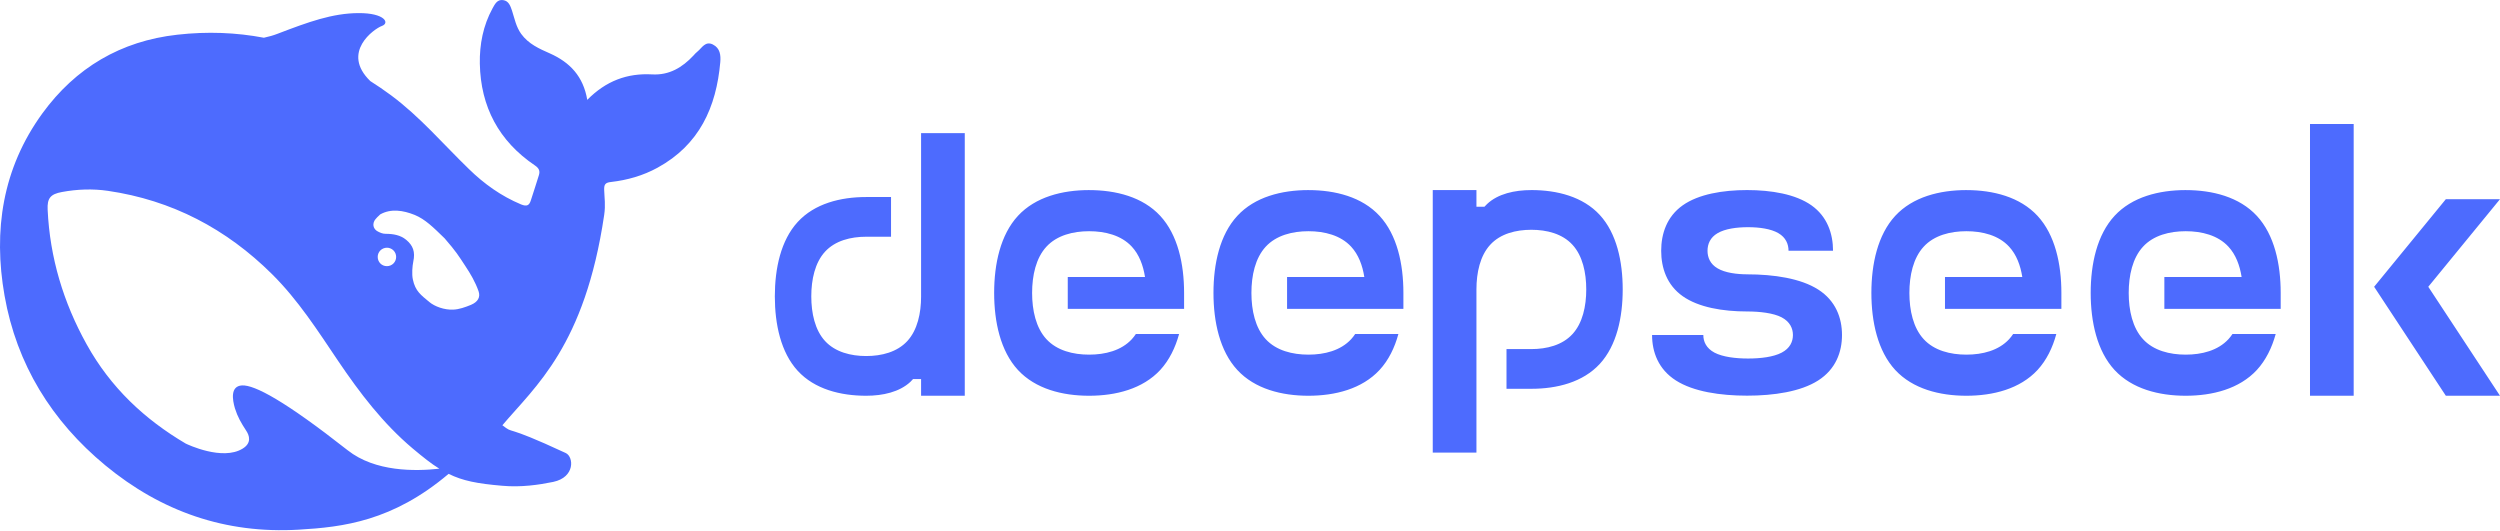
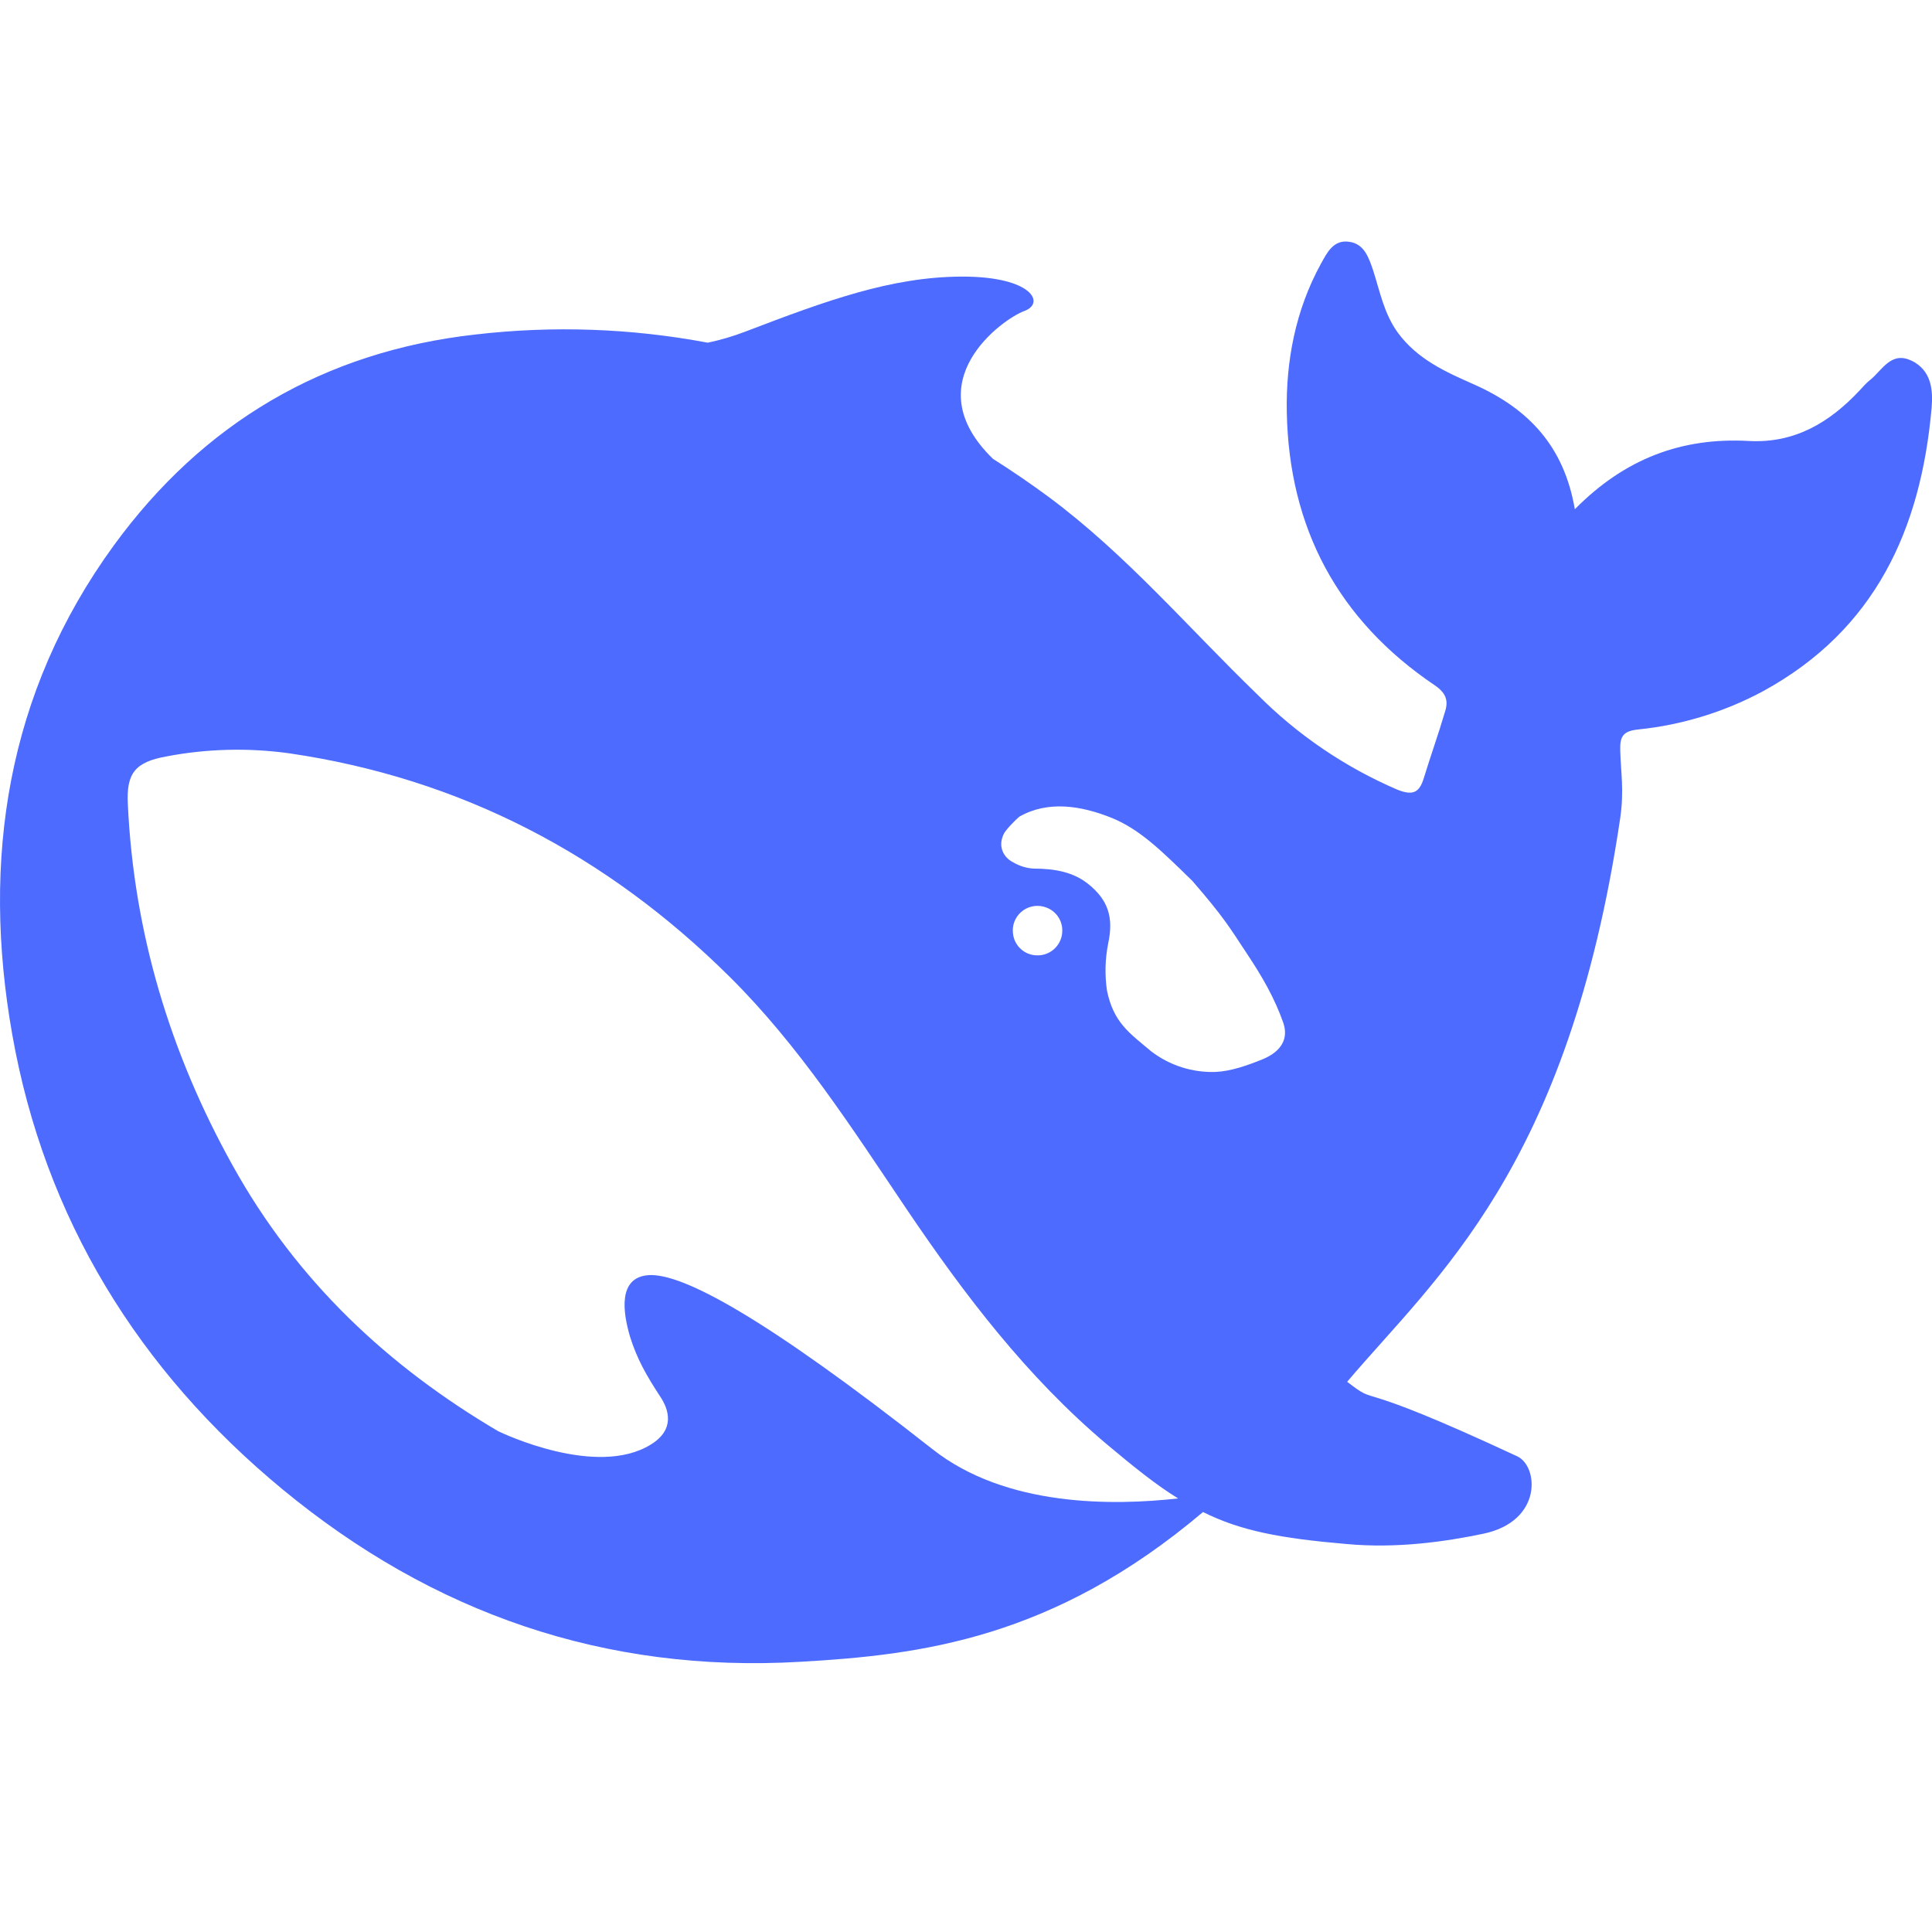
- <svg xmlns="http://www.w3.org/2000/svg" id="Layer_1" version="1.1" viewBox="0 0 195.023 41.359">
-   <defs>
-     <style>
-       .st0 {
-         fill: #4d6bfe;
-       }
-     </style>
-   </defs>
-   <path class="st0" d="M55.613,3.471c-.595-.292-.852.264-1.2.547-.119.091-.22.209-.321.319-.87.929-1.887,1.54-3.215,1.467-1.942-.109-3.599.501-5.065,1.986-.311-1.831-1.346-2.925-2.922-3.626-.824-.364-1.658-.729-2.235-1.522-.403-.565-.513-1.193-.714-1.813-.128-.373-.257-.756-.687-.82-.467-.073-.65.319-.834.647-.733,1.339-1.017,2.815-.989,4.31.064,3.362,1.484,6.041,4.305,7.945.321.219.403.437.302.756-.192.656-.421,1.294-.623,1.95-.128.419-.321.51-.769.328-1.548-.647-2.885-1.603-4.067-2.76-2.006-1.941-3.819-4.082-6.082-5.758-.531-.392-1.062-.756-1.612-1.103-2.308-2.241.302-4.082.907-4.3.632-.228.22-1.012-1.823-1.002-2.042.009-3.911.692-6.292,1.603-.348.137-.715.237-1.09.319-2.162-.41-4.405-.501-6.75-.237-4.415.492-7.941,2.578-10.533,6.141C.191,13.129-.541,17.994.356,23.069c.943,5.348,3.673,9.776,7.868,13.239,4.351,3.59,9.361,5.348,15.076,5.011,3.471-.2,7.336-.665,11.696-4.355,1.099.547,2.253.765,4.167.929,1.475.137,2.894-.073,3.993-.3,1.722-.364,1.603-1.959.98-2.251-5.047-2.351-3.938-1.394-4.946-2.168,2.564-3.034,6.43-6.186,7.941-16.4.119-.811.018-1.321,0-1.977-.009-.401.082-.556.54-.601,1.264-.146,2.491-.492,3.618-1.111,3.27-1.786,4.589-4.72,4.9-8.236.046-.538-.009-1.093-.577-1.376ZM27.119,35.123c-4.891-3.845-7.263-5.111-8.243-5.057-.916.055-.751,1.103-.55,1.786.211.674.485,1.139.87,1.731.266.392.449.975-.266,1.412-1.575.975-4.314-.328-4.442-.392-3.187-1.877-5.853-4.355-7.73-7.744-1.813-3.262-2.867-6.761-3.041-10.496-.046-.902.22-1.221,1.117-1.385,1.181-.219,2.4-.264,3.581-.091,4.992.729,9.242,2.961,12.804,6.496,2.033,2.014,3.572,4.419,5.157,6.77,1.685,2.496,3.499,4.875,5.807,6.824.815.683,1.465,1.203,2.088,1.585-1.877.209-5.01.255-7.153-1.44ZM29.464,20.044c0-.401.321-.72.724-.72.092,0,.174.018.247.045.101.037.192.091.266.173.128.128.202.31.202.501,0,.401-.321.72-.723.72s-.715-.319-.715-.72ZM36.745,23.78c-.467.191-.934.355-1.383.373-.696.036-1.456-.246-1.868-.592-.641-.538-1.099-.838-1.291-1.777-.083-.401-.037-1.02.037-1.376.165-.765-.018-1.257-.559-1.704-.44-.364-.998-.465-1.612-.465-.229,0-.44-.1-.595-.182-.257-.128-.467-.446-.266-.838.064-.127.376-.437.449-.492.834-.474,1.795-.319,2.684.036.824.337,1.447.957,2.345,1.831.916,1.057,1.081,1.349,1.603,2.141.412.62.788,1.257,1.044,1.986.156.456-.046.829-.586,1.057Z" />
-   <path class="st0" d="M119.459,14.828c-1.296,0-2.602.284-3.45,1.085-.074.069-.142.142-.211.216h-.622v-1.301h-3.408v20.479h3.408v-12.726c0-1.312.284-2.628,1.075-3.487.79-.864,2.002-1.169,3.208-1.169,1.201,0,2.418.305,3.208,1.169.79.859,1.075,2.175,1.075,3.487,0,1.306-.284,2.623-1.075,3.482-.79.864-2.007,1.169-3.208,1.169h-1.938v3.097h1.938c2.007,0,4.024-.511,5.341-1.944s1.786-3.624,1.786-5.804-.469-4.377-1.786-5.81c-1.317-1.433-3.334-1.944-5.341-1.944ZM71.854,23.118c0,1.312-.284,2.628-1.075,3.487-.79.859-2.002,1.169-3.208,1.169s-2.418-.311-3.208-1.169c-.79-.859-1.075-2.175-1.075-3.487,0-1.306.284-2.628,1.075-3.487.79-.859,2.002-1.164,3.208-1.164h1.938v-3.097h-1.938c-2.007,0-4.024.511-5.341,1.944-1.317,1.433-1.786,3.624-1.786,5.804s.469,4.377,1.786,5.81c1.317,1.433,3.334,1.944,5.341,1.944,1.296,0,2.597-.29,3.45-1.085.074-.069.142-.142.205-.216h.627v1.301h3.408V10.387h-3.408v12.731ZM84.959,14.828c-2.086,0-4.182.532-5.552,2.012-1.364,1.48-1.854,3.75-1.854,6.01,0,2.254.49,4.53,1.854,6.01,1.369,1.48,3.466,2.012,5.552,2.012s4.182-.532,5.552-2.012c.701-.764,1.175-1.733,1.47-2.807h-3.371c-.095.142-.2.279-.316.406-.822.89-2.081,1.206-3.334,1.206-1.248,0-2.507-.316-3.329-1.206-.822-.89-1.117-2.254-1.117-3.608s.295-2.718,1.117-3.608c.822-.89,2.081-1.206,3.329-1.206,1.254,0,2.513.316,3.334,1.206.569.616.885,1.454,1.027,2.365h-6.026v2.486h9.075v-1.243c0-2.26-.49-4.53-1.859-6.01-1.364-1.48-3.466-2.012-5.552-2.012ZM102.067,14.828c-2.081,0-4.182.532-5.546,2.012-1.369,1.48-1.859,3.75-1.859,6.01,0,2.254.49,4.53,1.859,6.01,1.364,1.48,3.466,2.012,5.546,2.012,2.086,0,4.182-.532,5.552-2.012.706-.764,1.175-1.733,1.47-2.807h-3.371c-.095.142-.2.279-.316.406-.822.89-2.081,1.206-3.329,1.206-1.254,0-2.513-.316-3.334-1.206-.822-.89-1.117-2.254-1.117-3.608s.295-2.718,1.117-3.608c.822-.89,2.081-1.206,3.334-1.206,1.248,0,2.507.316,3.329,1.206.569.616.885,1.454,1.027,2.365h-6.026v2.486h9.075v-1.243c0-2.26-.49-4.53-1.859-6.01-1.364-1.48-3.466-2.012-5.552-2.012ZM141.834,22.586c-1.364-.874-3.466-1.185-5.546-1.185h.074c-.89,0-1.786-.121-2.37-.464-.585-.337-.79-.859-.79-1.375s.205-1.038.79-1.375c.585-.342,1.48-.464,2.37-.464s1.786.126,2.365.464c.585.337.795.859.795,1.375h3.471c0-1.333-.448-2.671-1.685-3.545-1.238-.874-3.134-1.19-5.02-1.19s-3.782.316-5.02,1.19c-1.238.874-1.68,2.212-1.68,3.545s.442,2.676,1.68,3.545c1.238.874,3.134,1.19,5.02,1.19.98,0,2.054.121,2.697.458.648.342.88.864.88,1.38s-.232,1.038-.88,1.375c-.643.337-1.633.458-2.618.458-.98,0-1.97-.121-2.618-.458-.643-.342-.874-.859-.874-1.375h-3.998c0,1.327.49,2.671,1.859,3.545,1.369.874,3.466,1.185,5.552,1.185,2.081,0,4.182-.311,5.546-1.185,1.369-.874,1.859-2.217,1.859-3.545,0-1.333-.49-2.676-1.859-3.55ZM153.396,14.828c-2.086,0-4.182.532-5.552,2.012-1.364,1.48-1.859,3.75-1.859,6.01,0,2.254.495,4.53,1.859,6.01,1.369,1.48,3.466,2.012,5.552,2.012s4.182-.532,5.552-2.012c.701-.764,1.175-1.733,1.464-2.807h-3.366c-.095.142-.2.279-.316.406-.822.89-2.081,1.206-3.334,1.206-1.248,0-2.513-.316-3.329-1.206-.822-.89-1.117-2.254-1.117-3.608s.295-2.718,1.117-3.608c.816-.89,2.081-1.206,3.329-1.206,1.254,0,2.513.316,3.334,1.206.569.616.885,1.454,1.027,2.365h-6.031v2.486h9.081v-1.243c0-2.26-.49-4.53-1.859-6.01-1.369-1.48-3.466-2.012-5.552-2.012ZM170.504,14.828c-2.086,0-4.182.532-5.552,2.012-1.364,1.48-1.859,3.75-1.859,6.01,0,2.254.495,4.53,1.859,6.01,1.369,1.48,3.466,2.012,5.552,2.012s4.182-.532,5.552-2.012c.701-.764,1.175-1.733,1.47-2.807h-3.371c-.095.142-.2.279-.316.406-.822.89-2.081,1.206-3.334,1.206-1.248,0-2.513-.316-3.329-1.206-.822-.89-1.117-2.254-1.117-3.608s.295-2.718,1.117-3.608c.816-.89,2.081-1.206,3.329-1.206,1.254,0,2.513.316,3.334,1.206.569.616.885,1.454,1.027,2.365h-6.026v2.486h9.075v-1.243c0-2.26-.49-4.53-1.859-6.01-1.369-1.48-3.466-2.012-5.552-2.012ZM180.201,9.671h3.408v21.201h-3.408V9.671ZM190.798,15.539l-5.594,6.832,5.594,8.501h4.224l-5.594-8.501,5.594-6.832h-4.224Z" />
+ <svg xmlns="http://www.w3.org/2000/svg" height="1em" style="flex:none;line-height:1" viewBox="0 0 24 24" width="1em">
+   <path d="M23.748 4.482c-.254-.124-.364.113-.512.234-.051.039-.094.09-.137.136-.372.397-.806.657-1.373.626-.829-.046-1.537.214-2.163.848-.133-.782-.575-1.248-1.247-1.548-.352-.156-.708-.311-.955-.65-.172-.241-.219-.51-.305-.774-.055-.16-.11-.323-.293-.35-.2-.031-.278.136-.356.276-.313.572-.434 1.202-.422 1.84.027 1.436.633 2.58 1.838 3.393.137.093.172.187.129.323-.082.28-.18.552-.266.833-.055.179-.137.217-.329.14a5.526 5.526 0 01-1.736-1.18c-.857-.828-1.631-1.742-2.597-2.458a11.365 11.365 0 00-.689-.471c-.985-.957.13-1.743.388-1.836.27-.098.093-.432-.779-.428-.872.004-1.67.295-2.687.684a3.055 3.055 0 01-.465.137 9.597 9.597 0 00-2.883-.102c-1.885.21-3.39 1.102-4.497 2.623C.082 8.606-.231 10.684.152 12.85c.403 2.284 1.569 4.175 3.36 5.653 1.858 1.533 3.997 2.284 6.438 2.14 1.482-.085 3.133-.284 4.994-1.86.47.234.962.327 1.78.397.63.059 1.236-.03 1.705-.128.735-.156.684-.837.419-.961-2.155-1.004-1.682-.595-2.113-.926 1.096-1.296 2.746-2.642 3.392-7.003.05-.347.007-.565 0-.845-.004-.17.035-.237.23-.256a4.173 4.173 0 001.545-.475c1.396-.763 1.96-2.015 2.093-3.517.02-.23-.004-.467-.247-.588zM11.581 18c-2.089-1.642-3.102-2.183-3.52-2.16-.392.024-.321.471-.235.763.09.288.207.486.371.739.114.167.192.416-.113.603-.673.416-1.842-.14-1.897-.167-1.361-.802-2.5-1.86-3.301-3.307-.774-1.393-1.224-2.887-1.298-4.482-.02-.386.093-.522.477-.592a4.696 4.696 0 011.529-.039c2.132.312 3.946 1.265 5.468 2.774.868.86 1.525 1.887 2.202 2.891.72 1.066 1.494 2.082 2.48 2.914.348.292.625.514.891.677-.802.09-2.14.11-3.054-.614zm1-6.44a.306.306 0 01.415-.287.302.302 0 01.2.288.306.306 0 01-.31.307.303.303 0 01-.304-.308zm3.11 1.596c-.2.081-.399.151-.59.16a1.245 1.245 0 01-.798-.254c-.274-.23-.47-.358-.552-.758a1.73 1.73 0 01.016-.588c.07-.327-.008-.537-.239-.727-.187-.156-.426-.199-.688-.199a.559.559 0 01-.254-.078c-.11-.054-.2-.19-.114-.358.028-.054.16-.186.192-.21.356-.202.767-.136 1.146.016.352.144.618.408 1.001.782.391.451.462.576.685.914.176.265.336.537.445.848.067.195-.019.354-.25.452z" fill="#4D6BFE" />
</svg>
